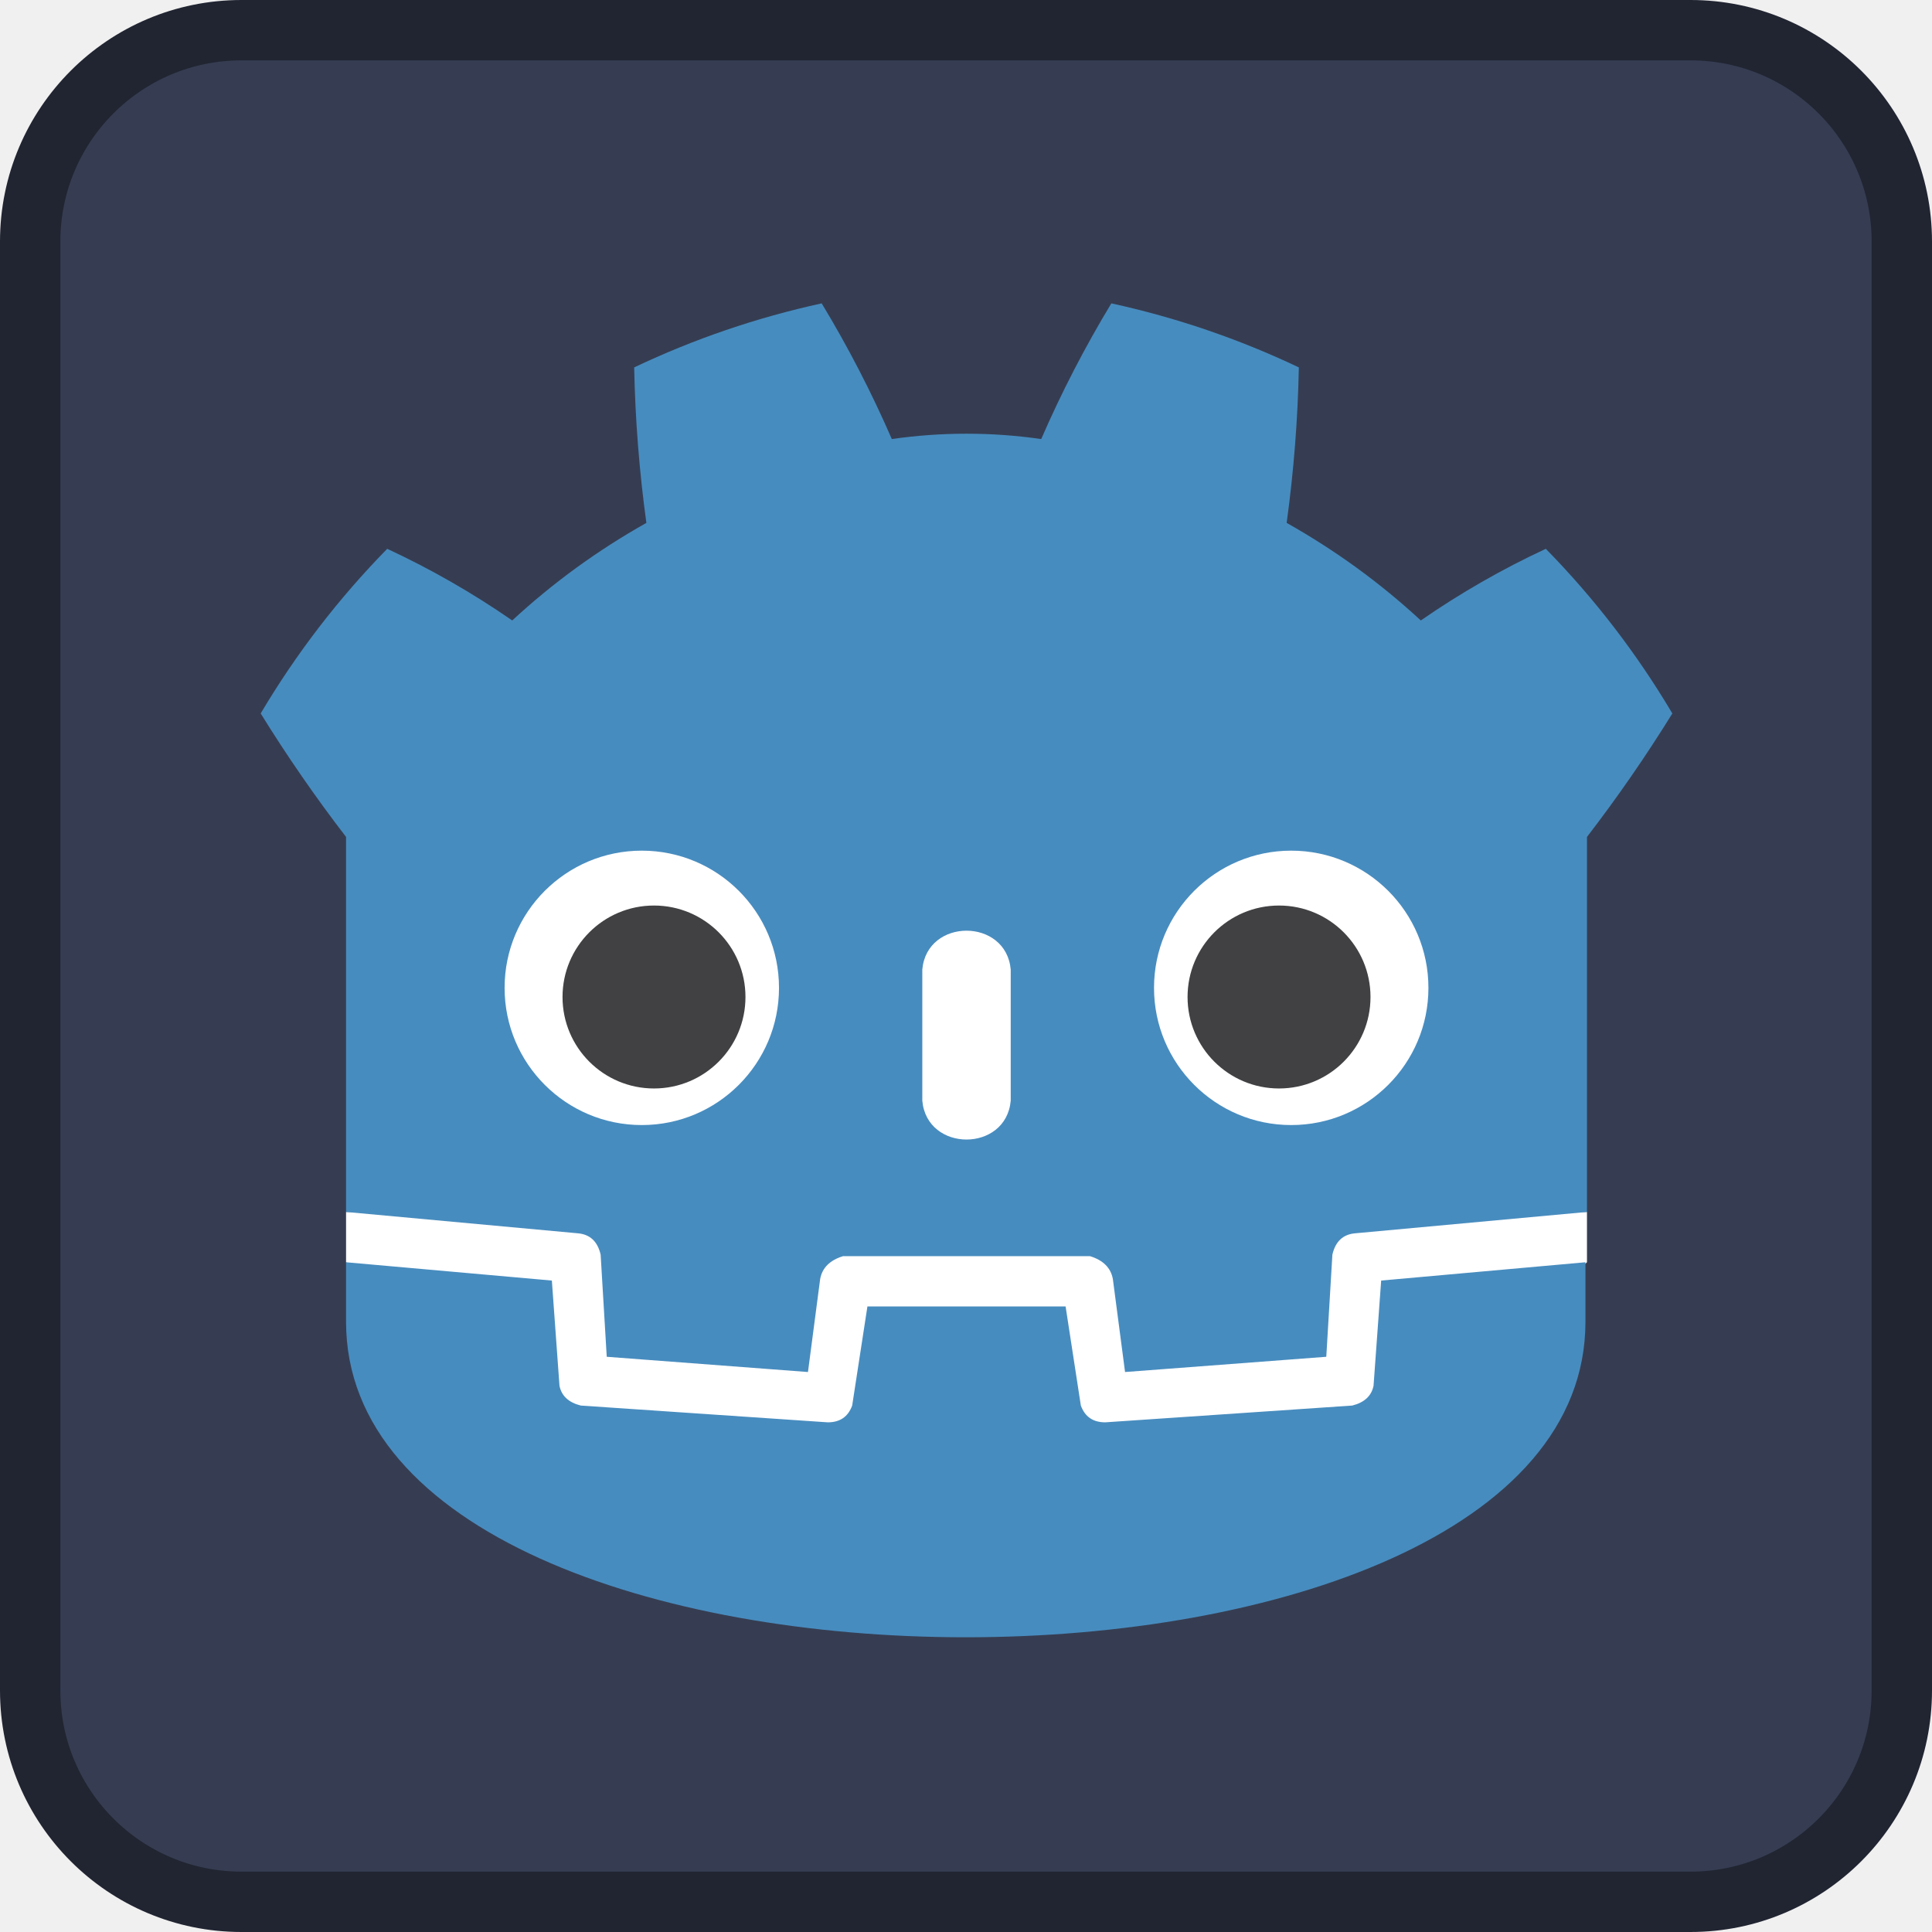
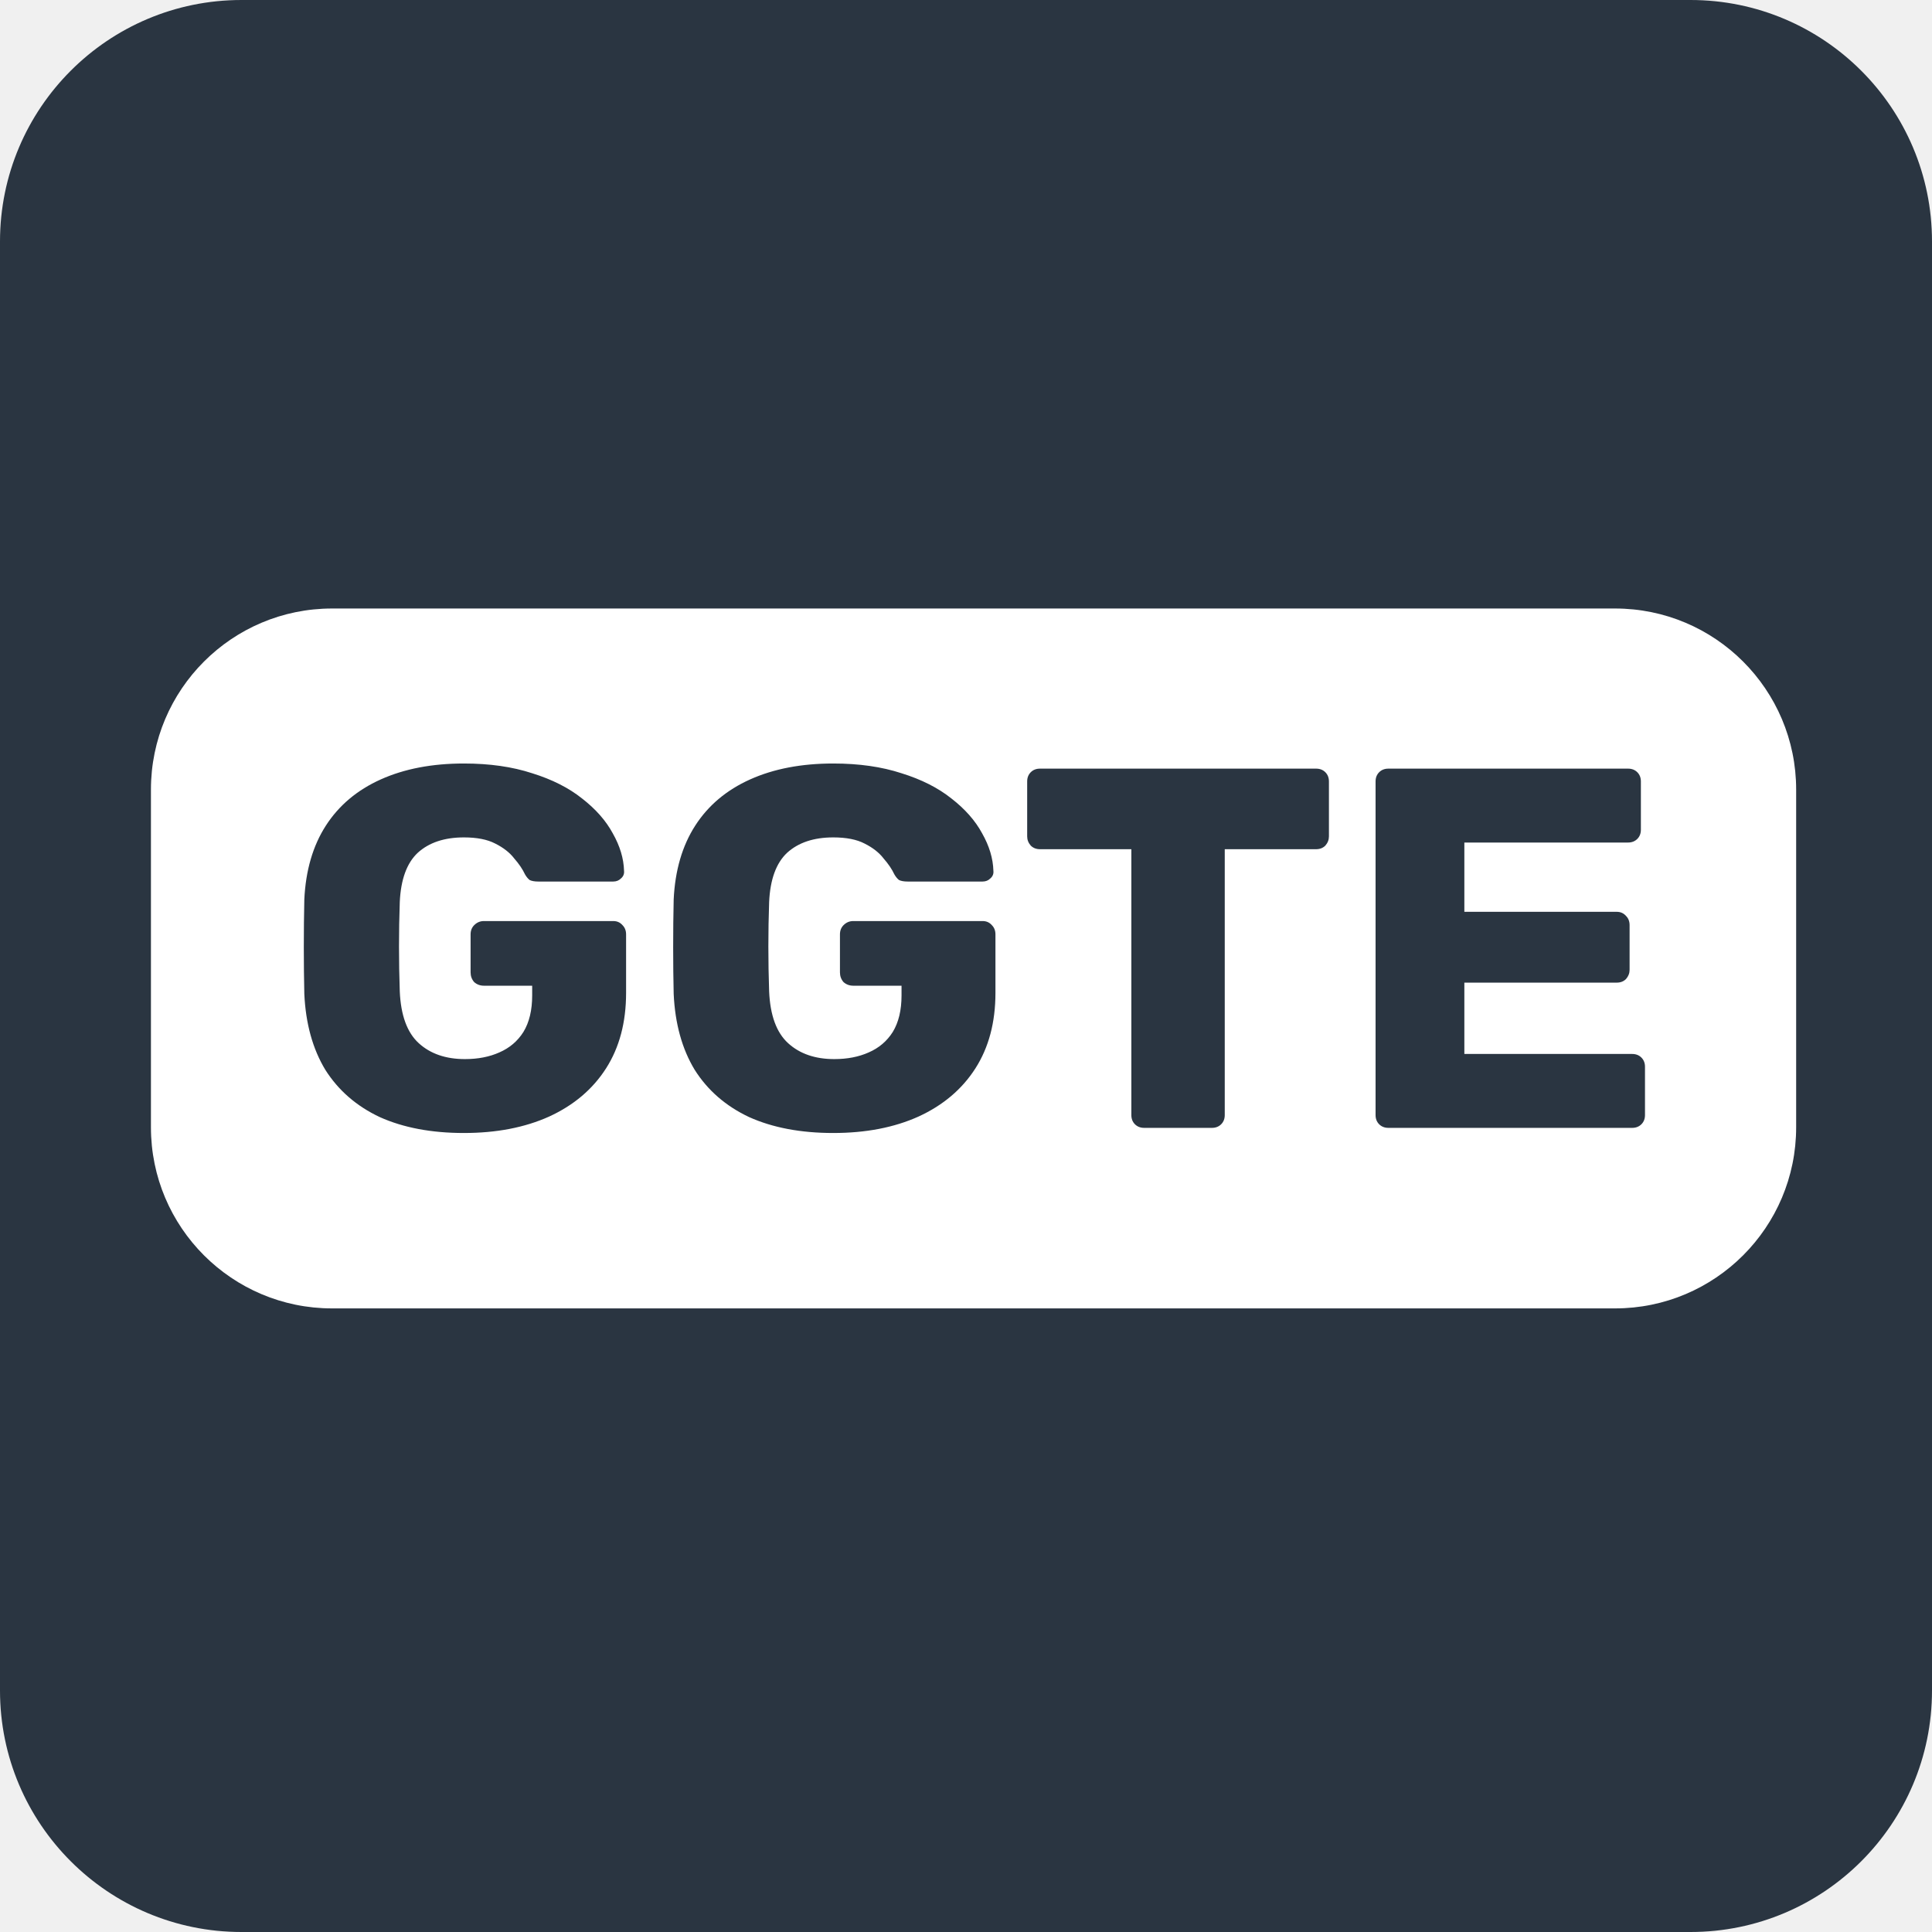
- <svg xmlns="http://www.w3.org/2000/svg" height="128" width="128">
-   <rect x="2" y="2" width="124" height="124" rx="14" fill="#363d52" stroke="#212532" stroke-width="4" />
-   <g transform="scale(.101) translate(122 122)">
-     <g fill="#fff">
-       <path d="M105 673v33q407 354 814 0v-33z" />
-       <path fill="#478cbf" d="m105 673 152 14q12 1 15 14l4 67 132 10 8-61q2-11 15-15h162q13 4 15 15l8 61 132-10 4-67q3-13 15-14l152-14V427q30-39 56-81-35-59-83-108-43 20-82 47-40-37-88-64 7-51 8-102-59-28-123-42-26 43-46 89-49-7-98 0-20-46-46-89-64 14-123 42 1 51 8 102-48 27-88 64-39-27-82-47-48 49-83 108 26 42 56 81zm0 33v39c0 276 813 276 813 0v-39l-134 12-5 69q-2 10-14 13l-162 11q-12 0-16-11l-10-65H447l-10 65q-4 11-16 11l-162-11q-12-3-14-13l-5-69z" />
-       <path d="M483 600c3 34 55 34 58 0v-86c-3-34-55-34-58 0z" />
-       <circle cx="725" cy="526" r="90" />
-       <circle cx="299" cy="526" r="90" />
-     </g>
-     <g fill="#414042">
-       <circle cx="307" cy="532" r="60" />
-       <circle cx="717" cy="532" r="60" />
-     </g>
+ <svg xmlns="http://www.w3.org/2000/svg" width="128" height="128" viewBox="0 0 128 128" fill="none">
+   <g clip-path="url(#clip0_420_165)">
+     <rect width="128" height="128" rx="16" fill="#2A3541" />
+     <rect x="10" y="40.315" width="109" height="46.37" rx="12" fill="white" />
+     <path d="M30.736 75.064C28.583 75.064 26.724 74.713 25.16 74.01C23.619 73.284 22.418 72.242 21.556 70.882C20.718 69.499 20.253 67.822 20.162 65.85C20.14 64.875 20.128 63.844 20.128 62.756C20.128 61.645 20.14 60.591 20.162 59.594C20.253 57.667 20.729 56.035 21.59 54.698C22.452 53.361 23.664 52.34 25.228 51.638C26.792 50.935 28.628 50.584 30.736 50.584C32.436 50.584 33.944 50.799 35.258 51.23C36.573 51.638 37.672 52.193 38.556 52.896C39.463 53.599 40.143 54.369 40.596 55.208C41.072 56.047 41.322 56.874 41.344 57.69C41.367 57.894 41.299 58.064 41.14 58.2C41.004 58.336 40.834 58.404 40.63 58.404H35.666C35.417 58.404 35.224 58.37 35.088 58.302C34.975 58.211 34.873 58.087 34.782 57.928C34.624 57.588 34.386 57.236 34.068 56.874C33.774 56.489 33.354 56.16 32.81 55.888C32.289 55.616 31.598 55.48 30.736 55.48C29.444 55.48 28.424 55.82 27.676 56.5C26.951 57.18 26.554 58.268 26.486 59.764C26.418 61.713 26.418 63.685 26.486 65.68C26.554 67.266 26.974 68.411 27.744 69.114C28.515 69.817 29.535 70.168 30.804 70.168C31.666 70.168 32.425 70.02 33.082 69.726C33.762 69.431 34.295 68.978 34.68 68.366C35.066 67.731 35.258 66.927 35.258 65.952V65.306H32.062C31.813 65.306 31.598 65.227 31.416 65.068C31.258 64.886 31.178 64.671 31.178 64.422V61.906C31.178 61.657 31.258 61.453 31.416 61.294C31.598 61.112 31.813 61.022 32.062 61.022H40.63C40.88 61.022 41.084 61.112 41.242 61.294C41.401 61.453 41.48 61.657 41.48 61.906V65.782C41.48 67.731 41.038 69.397 40.154 70.78C39.27 72.162 38.012 73.228 36.38 73.976C34.771 74.701 32.89 75.064 30.736 75.064ZM55.207 75.064C53.054 75.064 51.195 74.713 49.631 74.01C48.09 73.284 46.888 72.242 46.027 70.882C45.188 69.499 44.724 67.822 44.633 65.85C44.61 64.875 44.599 63.844 44.599 62.756C44.599 61.645 44.61 60.591 44.633 59.594C44.724 57.667 45.2 56.035 46.061 54.698C46.922 53.361 48.135 52.34 49.699 51.638C51.263 50.935 53.099 50.584 55.207 50.584C56.907 50.584 58.414 50.799 59.729 51.23C61.044 51.638 62.143 52.193 63.027 52.896C63.934 53.599 64.614 54.369 65.067 55.208C65.543 56.047 65.792 56.874 65.815 57.69C65.838 57.894 65.77 58.064 65.611 58.2C65.475 58.336 65.305 58.404 65.101 58.404H60.137C59.888 58.404 59.695 58.37 59.559 58.302C59.446 58.211 59.344 58.087 59.253 57.928C59.094 57.588 58.856 57.236 58.539 56.874C58.244 56.489 57.825 56.16 57.281 55.888C56.76 55.616 56.068 55.48 55.207 55.48C53.915 55.48 52.895 55.82 52.147 56.5C51.422 57.18 51.025 58.268 50.957 59.764C50.889 61.713 50.889 63.685 50.957 65.68C51.025 67.266 51.444 68.411 52.215 69.114C52.986 69.817 54.006 70.168 55.275 70.168C56.136 70.168 56.896 70.02 57.553 69.726C58.233 69.431 58.766 68.978 59.151 68.366C59.536 67.731 59.729 66.927 59.729 65.952V65.306H56.533C56.284 65.306 56.068 65.227 55.887 65.068C55.728 64.886 55.649 64.671 55.649 64.422V61.906C55.649 61.657 55.728 61.453 55.887 61.294C56.068 61.112 56.284 61.022 56.533 61.022H65.101C65.35 61.022 65.554 61.112 65.713 61.294C65.872 61.453 65.951 61.657 65.951 61.906V65.782C65.951 67.731 65.509 69.397 64.625 70.78C63.741 72.162 62.483 73.228 60.851 73.976C59.242 74.701 57.36 75.064 55.207 75.064ZM75.805 74.724C75.556 74.724 75.352 74.644 75.193 74.486C75.034 74.327 74.955 74.123 74.955 73.874V56.262H68.903C68.654 56.262 68.45 56.182 68.291 56.024C68.132 55.843 68.053 55.639 68.053 55.412V51.774C68.053 51.525 68.132 51.321 68.291 51.162C68.45 51.003 68.654 50.924 68.903 50.924H87.195C87.444 50.924 87.648 51.003 87.807 51.162C87.966 51.321 88.045 51.525 88.045 51.774V55.412C88.045 55.639 87.966 55.843 87.807 56.024C87.648 56.182 87.444 56.262 87.195 56.262H81.143V73.874C81.143 74.123 81.064 74.327 80.905 74.486C80.746 74.644 80.542 74.724 80.293 74.724H75.805ZM91.985 74.724C91.736 74.724 91.532 74.644 91.373 74.486C91.214 74.327 91.135 74.123 91.135 73.874V51.774C91.135 51.525 91.214 51.321 91.373 51.162C91.532 51.003 91.736 50.924 91.985 50.924H107.863C108.112 50.924 108.316 51.003 108.475 51.162C108.634 51.321 108.713 51.525 108.713 51.774V54.97C108.713 55.219 108.634 55.423 108.475 55.582C108.316 55.74 108.112 55.82 107.863 55.82H97.017V60.41H107.115C107.364 60.41 107.568 60.501 107.727 60.682C107.886 60.84 107.965 61.044 107.965 61.294V64.252C107.965 64.478 107.886 64.683 107.727 64.864C107.568 65.022 107.364 65.102 107.115 65.102H97.017V69.828H108.135C108.384 69.828 108.588 69.907 108.747 70.066C108.906 70.225 108.985 70.428 108.985 70.678V73.874C108.985 74.123 108.906 74.327 108.747 74.486C108.588 74.644 108.384 74.724 108.135 74.724H91.985Z" fill="#2A3541" />
  </g>
+   <defs>
+     <clipPath id="clip0_420_165">
+       <rect width="128" height="128" fill="white" />
+     </clipPath>
+   </defs>
</svg>
